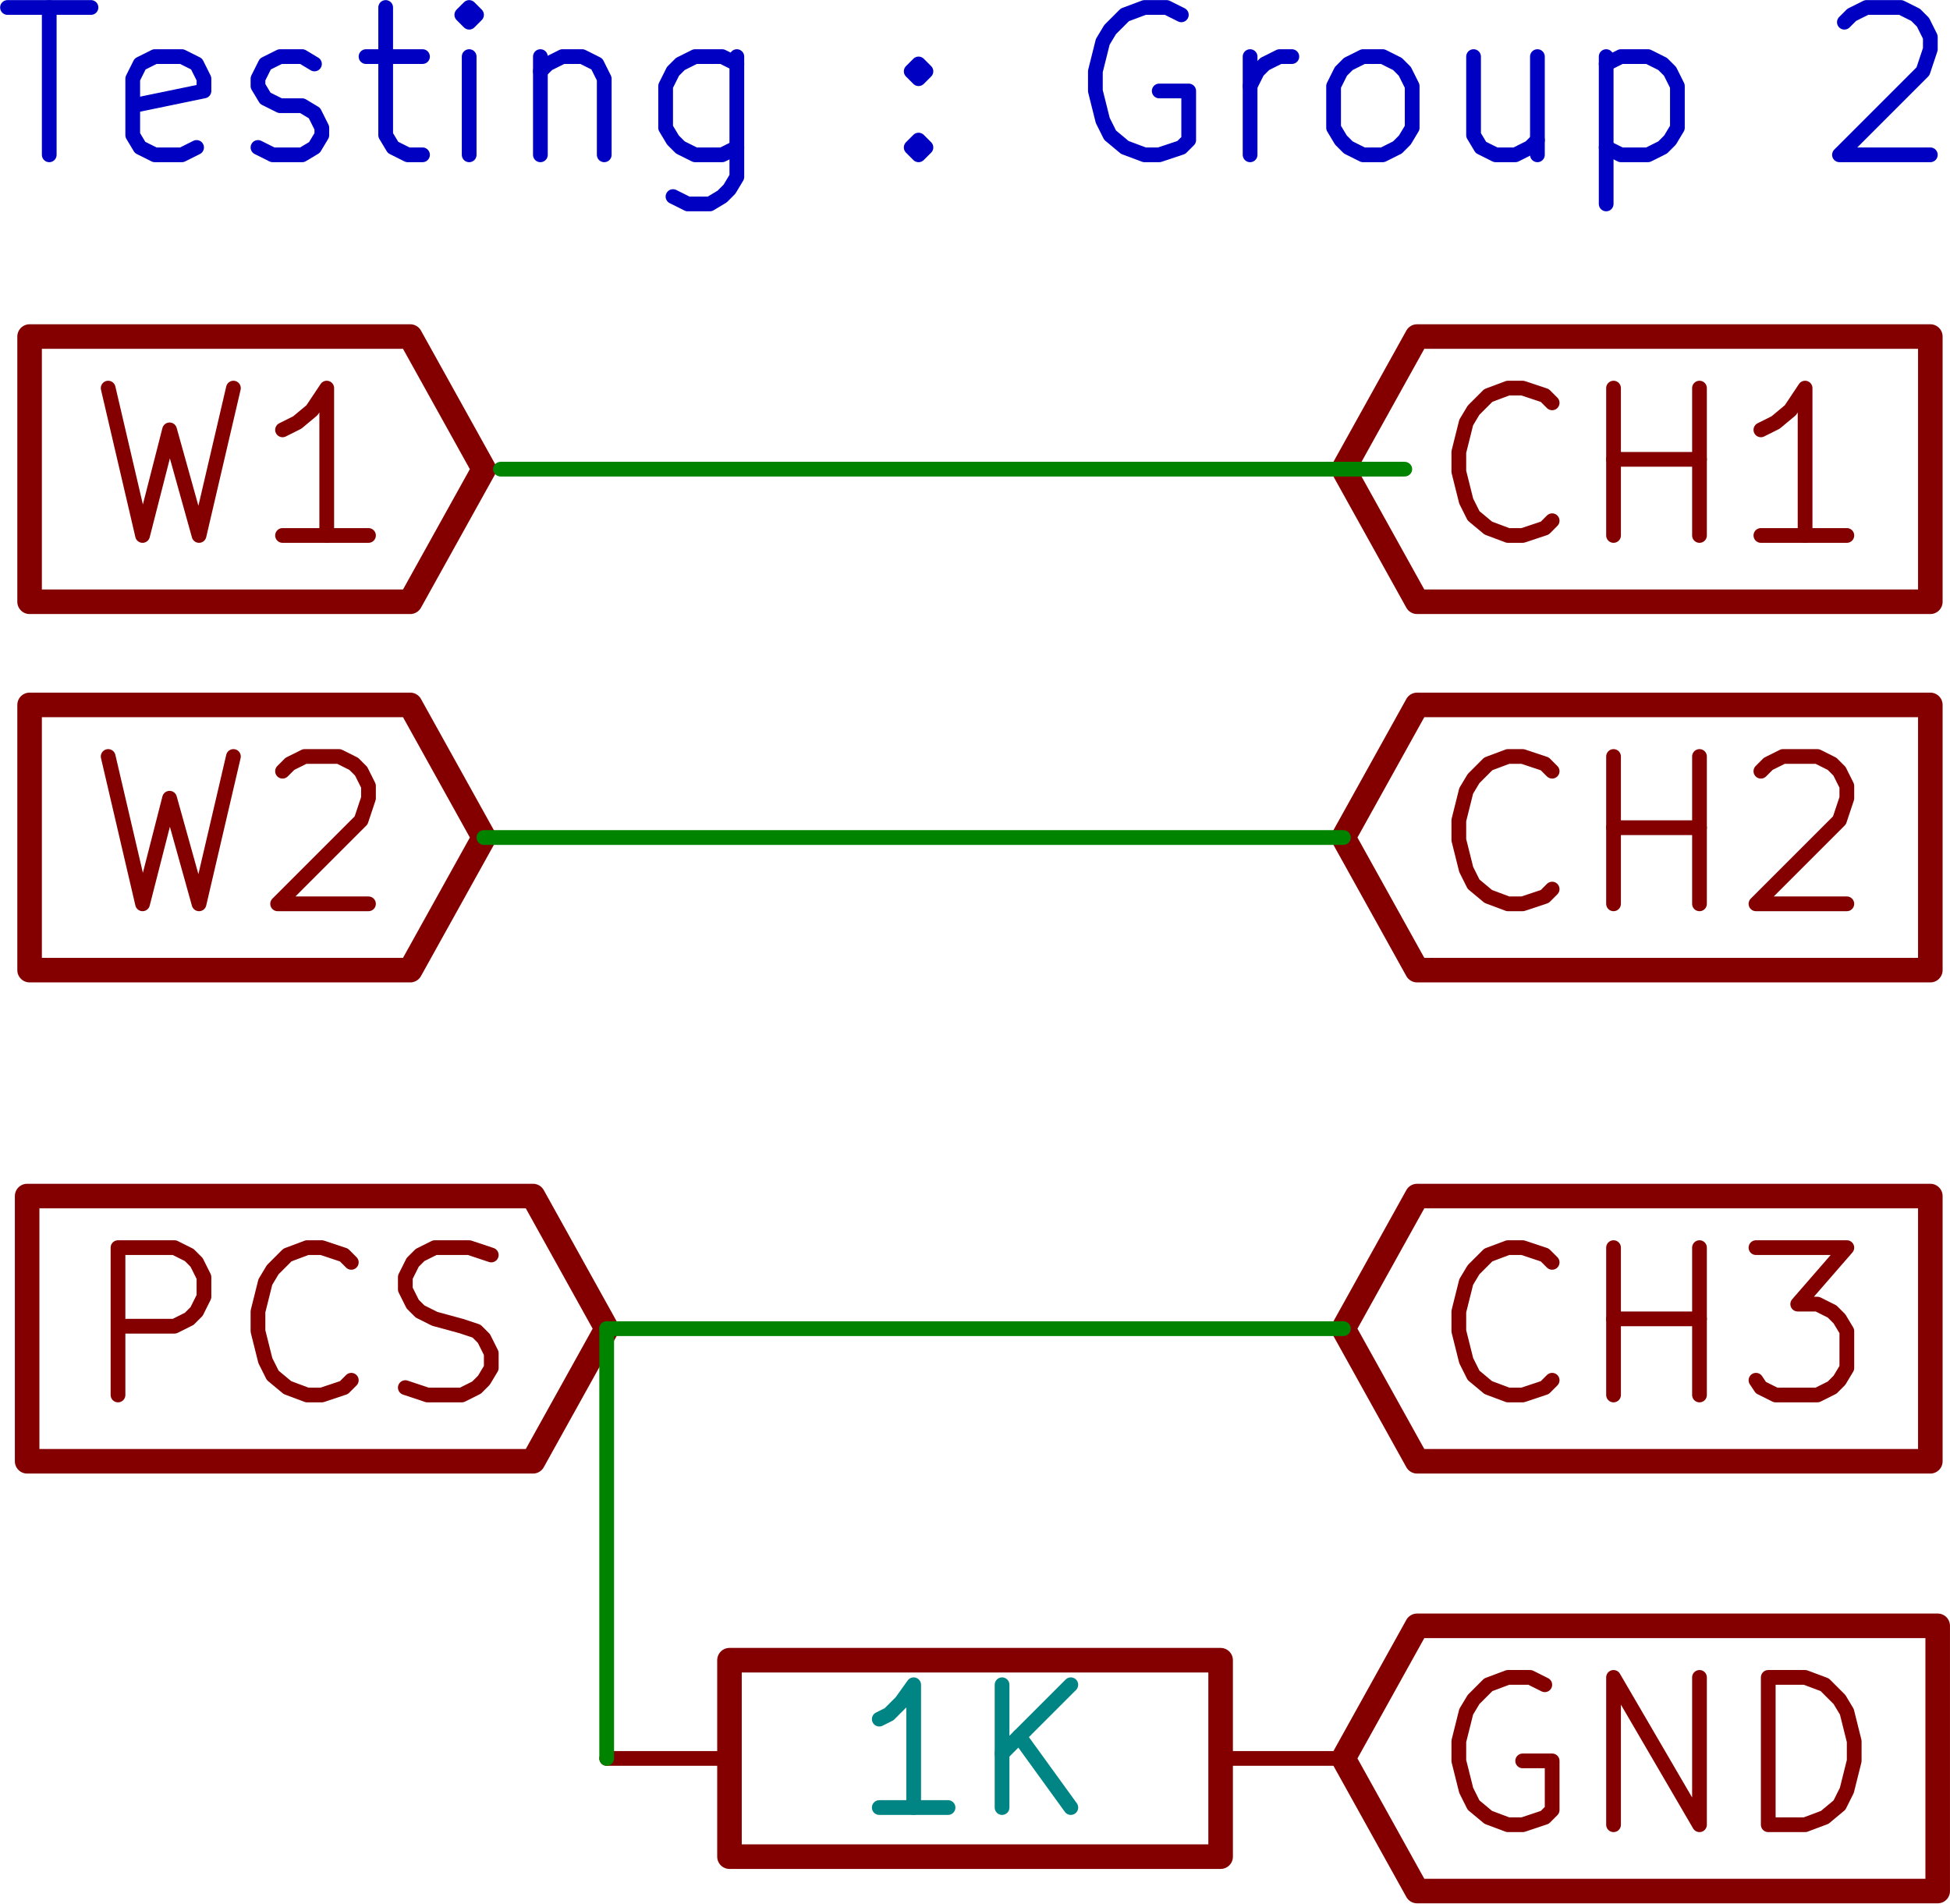
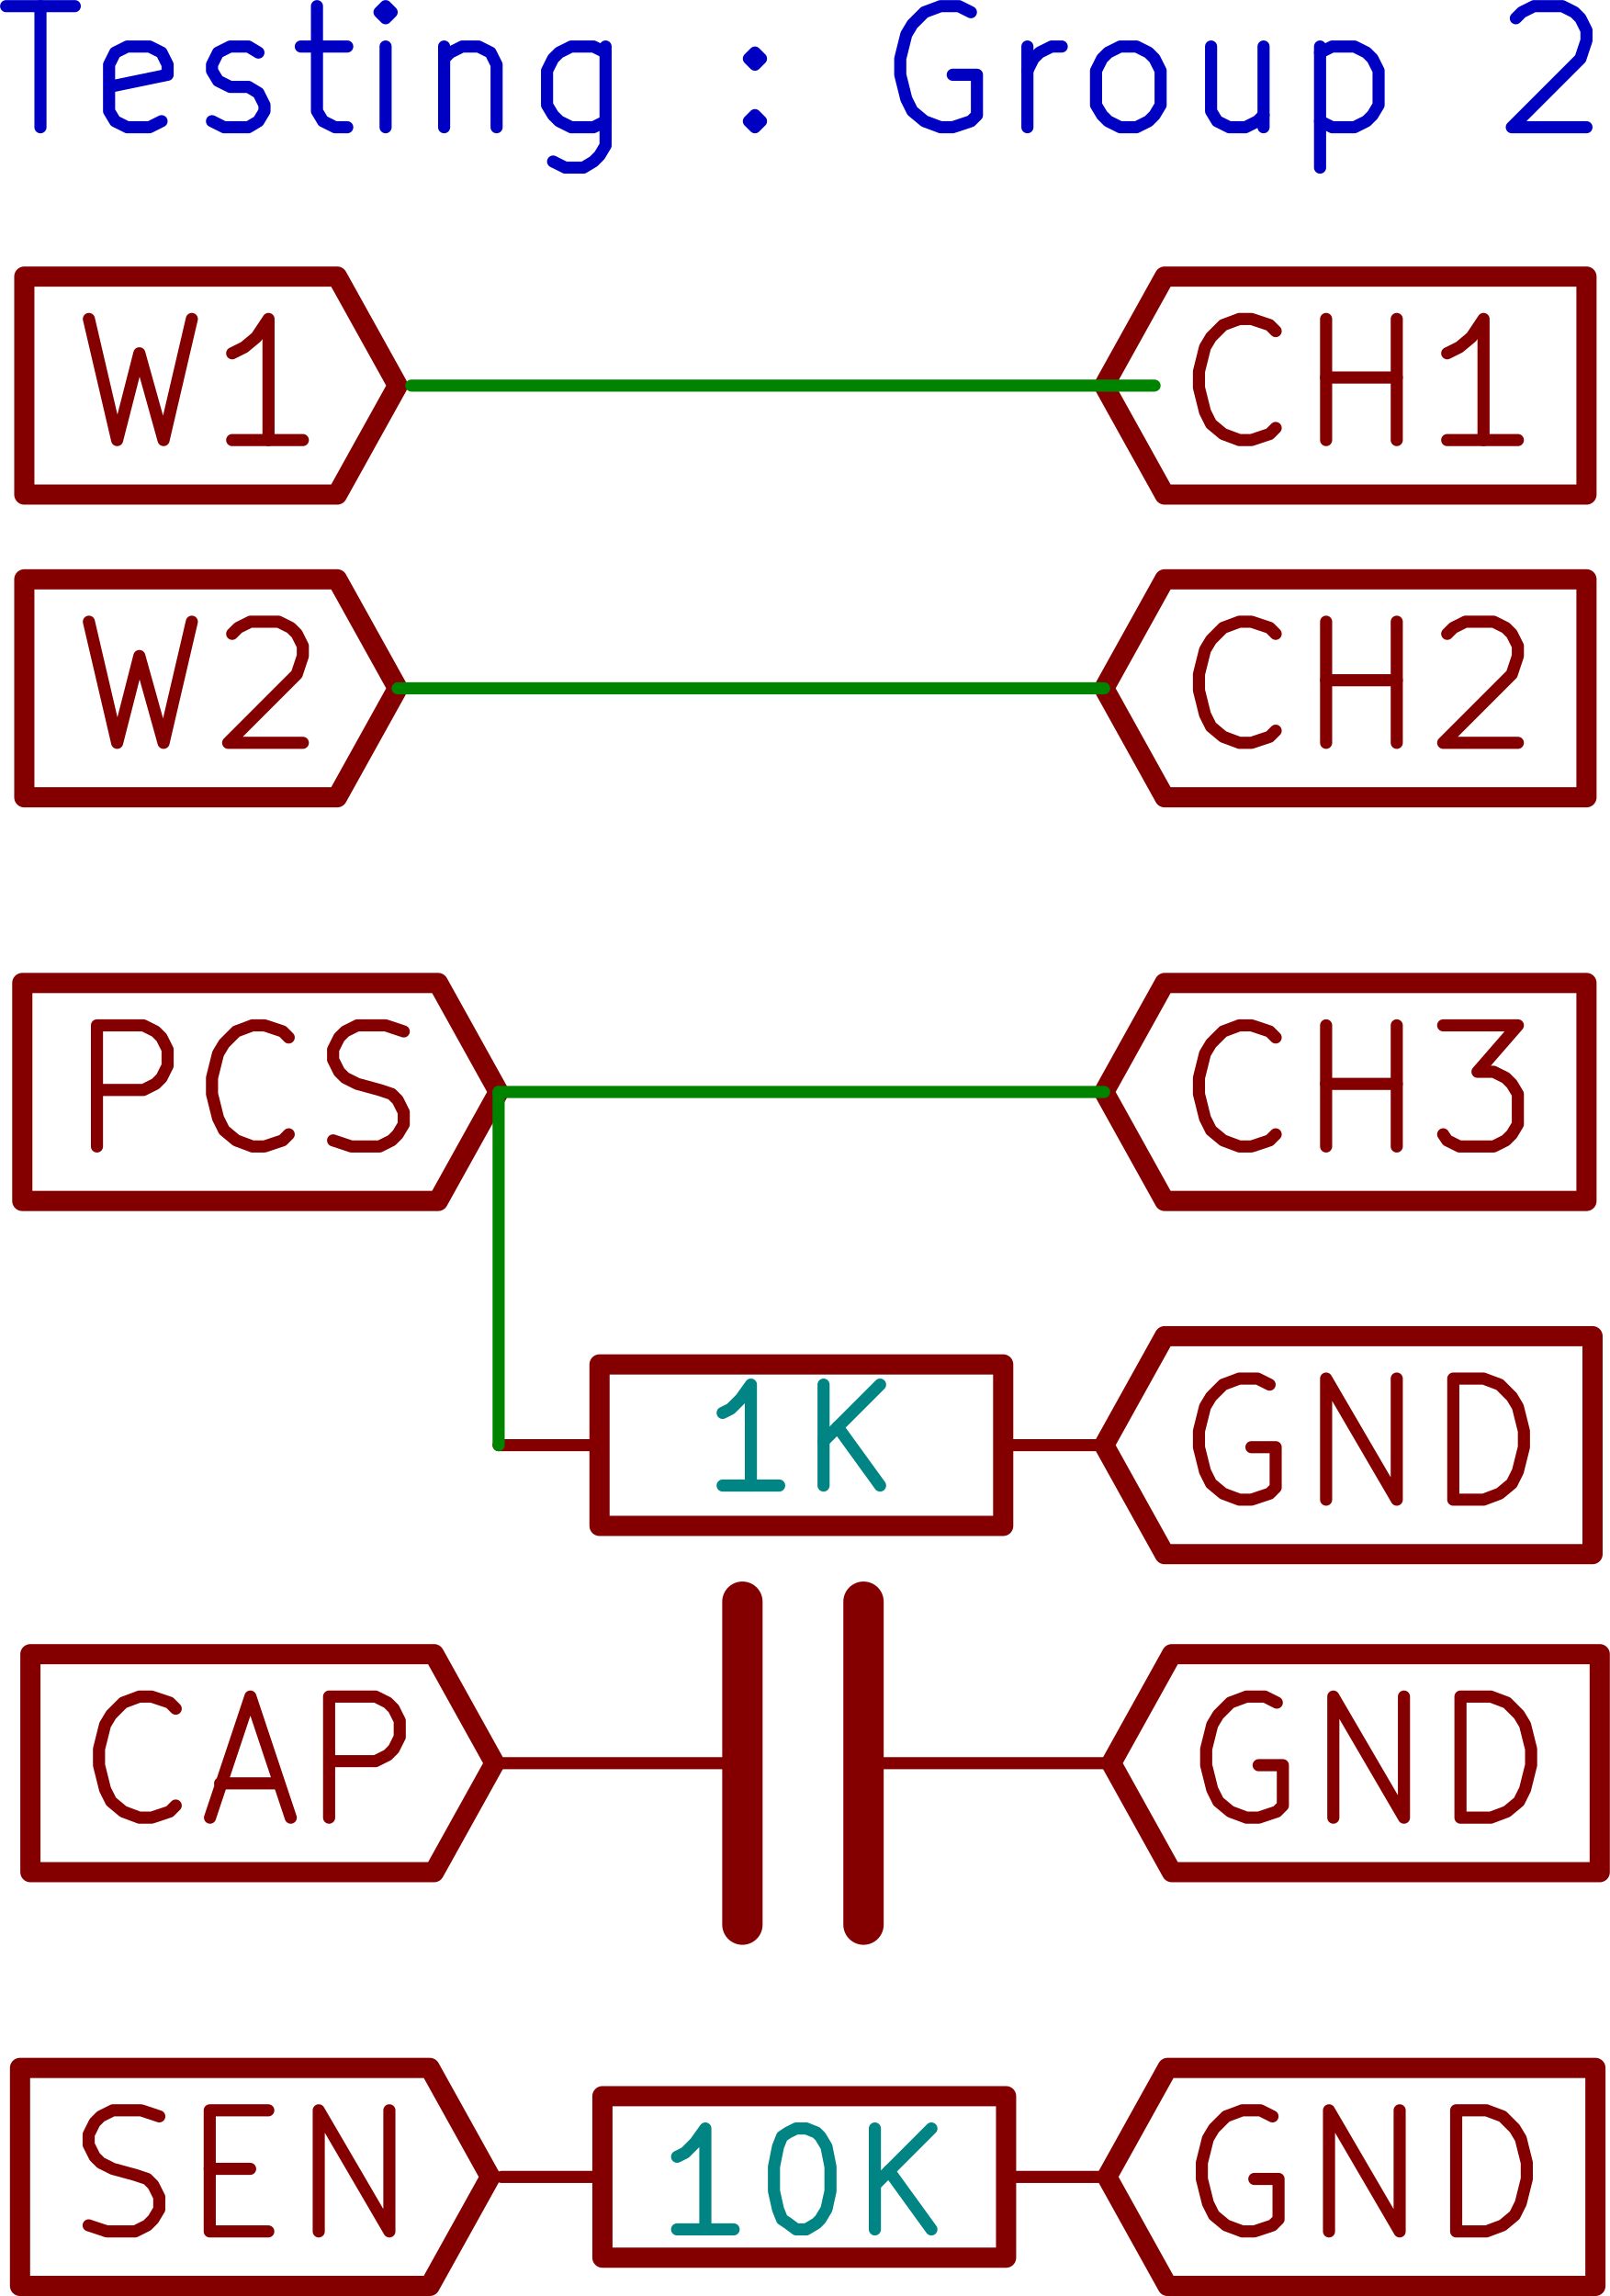
- <svg xmlns="http://www.w3.org/2000/svg" width="20.169mm" height="19.686mm" viewBox="0 0 71.464 69.754" id="svg10254" version="1.1">
+ <svg xmlns="http://www.w3.org/2000/svg" width="20.259mm" height="28.895mm" viewBox="0 0 71.785 102.385" id="svg10254" version="1.1">
  <defs id="defs10256" />
  <g id="layer1" transform="translate(-298.5538,-411.771)">
    <g transform="matrix(0.00899999,0,0,0.00899999,-95.46188,332.215)" style="fill:#0000c2;fill-opacity:0;stroke:#0000c2;stroke-width:60;stroke-linecap:round;stroke-linejoin:round;stroke-opacity:1" id="g1904">
      <path d="m 43810,8870 340,0" id="path1906" />
      <path d="m 43980,9470 0,-600" id="path1908" />
      <path d="m 44580,9440 -60,30 -110,0 -60,-30 -30,-50 0,-230 30,-60 60,-30 110,0 60,30 30,60 0,50 -290,60" id="path1910" />
      <path d="m 44830,9440 60,30 120,0 50,-30 30,-50 0,-30 -30,-60 -50,-30 -90,0 -60,-30 -30,-50 0,-30 30,-60 60,-30 90,0 50,30" id="path1912" />
      <path d="m 45270,9070 230,0" id="path1914" />
      <path d="m 45350,8870 0,520 30,50 60,30 60,0" id="path1916" />
      <path d="m 45690,9470 0,-400" id="path1918" />
      <path d="m 45690,8870 -30,30 30,30 30,-30 -30,-30 0,60" id="path1920" />
      <path d="m 45980,9070 0,400" id="path1922" />
      <path d="m 45980,9130 30,-30 60,-30 80,0 60,30 30,60 0,310" id="path1924" />
      <path d="m 46780,9070 0,490 -30,50 -30,30 -50,30 -90,0 -60,-30" id="path1926" />
      <path d="m 46780,9440 -60,30 -110,0 -60,-30 -30,-30 -30,-50 0,-170 30,-60 30,-30 60,-30 110,0 60,30" id="path1928" />
      <path d="m 47520,9410 30,30 -30,30 -30,-30 30,-30 0,60" id="path1930" />
      <path d="m 47520,9100 30,30 -30,30 -30,-30 30,-30 0,60" id="path1932" />
      <path d="m 48590,8900 -60,-30 -90,0 -80,30 -60,60 -30,50 -30,120 0,80 30,120 30,60 60,50 80,30 60,0 90,-30 30,-30 0,-200 -120,0" id="path1934" />
      <path d="m 48870,9470 0,-400" id="path1936" />
      <path d="m 48870,9190 30,-60 30,-30 60,-30 50,0" id="path1938" />
      <path d="m 49330,9470 -60,-30 -30,-30 -30,-50 0,-170 30,-60 30,-30 60,-30 80,0 60,30 30,30 30,60 0,170 -30,50 -30,30 -60,30 -80,0" id="path1940" />
      <path d="m 50040,9070 0,400" id="path1942" />
      <path d="m 49780,9070 0,320 30,50 60,30 80,0 60,-30 30,-30" id="path1944" />
      <path d="m 50320,9070 0,600" id="path1946" />
      <path d="m 50320,9100 60,-30 110,0 60,30 30,30 30,60 0,170 -30,50 -30,30 -60,30 -110,0 -60,-30" id="path1948" />
      <path d="m 51290,8930 30,-30 60,-30 140,0 60,30 30,30 30,60 0,50 -30,90 -340,340 370,0" id="path1950" />
    </g>
    <g transform="matrix(0.00899999,0,0,0.00899999,-95.46188,332.215)" style="fill:#840000;fill-opacity:0;stroke:#840000;stroke-width:60;stroke-linecap:round;stroke-linejoin:round;stroke-opacity:1" id="g1952">
      <path d="m 44220,10420 140,600 110,-430 120,430 140,-600" id="path1954" />
      <path d="m 45280,11020 -350,0" id="path1956" />
      <path d="m 45110,11020 0,-600 -60,90 -60,50 -60,30" id="path1958" />
    </g>
    <g transform="matrix(0.00899999,0,0,0.00899999,-95.46188,332.215)" style="fill:#840000;fill-opacity:0;stroke:#840000;stroke-width:100;stroke-linecap:round;stroke-linejoin:round;stroke-opacity:1" id="g1960">
      <polyline fill="none;" points="45750,10750 45450,10210 43900,10210 43900,10750 43900,11290 45450,11290 45750,10750 " id="polyline1962" />
    </g>
    <g transform="matrix(0.00899999,0,0,0.00899999,-95.46188,332.215)" style="fill:#840000;fill-opacity:0;stroke:#840000;stroke-width:60;stroke-linecap:round;stroke-linejoin:round;stroke-opacity:1" id="g1964">
      <path d="m 50100,10960 -30,30 -90,30 -60,0 -80,-30 -60,-50 -30,-60 -30,-120 0,-80 30,-120 30,-50 60,-60 80,-30 60,0 90,30 30,30" id="path1966" />
      <path d="m 50350,11020 0,-600" id="path1968" />
      <path d="m 50350,10710 350,0" id="path1970" />
      <path d="m 50700,11020 0,-600" id="path1972" />
      <path d="m 51300,11020 -350,0" id="path1974" />
      <path d="m 51130,11020 0,-600 -60,90 -60,50 -60,30" id="path1976" />
    </g>
    <g transform="matrix(0.00899999,0,0,0.00899999,-95.46188,332.215)" style="fill:#840000;fill-opacity:0;stroke:#840000;stroke-width:100;stroke-linecap:round;stroke-linejoin:round;stroke-opacity:1" id="g1978">
      <polyline fill="none;" points="49250,10750 49550,11290 51640,11290 51640,10750 51640,10210 49550,10210 49250,10750 " id="polyline1980" />
    </g>
    <g style="fill:#008400;fill-opacity:0;stroke:#008400;stroke-width:60;stroke-linecap:round;stroke-linejoin:round;stroke-opacity:1" id="g1984" transform="matrix(0.00946175,0,0,0.00899999,-118.3328,332.215)">
      <path d="m 49500,10750 -3500,0" id="path1986" />
    </g>
    <g transform="matrix(0.00899999,0,0,0.00899999,-95.46188,332.215)" style="fill:#840000;fill-opacity:0;stroke:#840000;stroke-width:60;stroke-linecap:round;stroke-linejoin:round;stroke-opacity:1" id="g1988">
      <path d="m 44220,11920 140,600 110,-430 120,430 140,-600" id="path1990" />
      <path d="m 44930,11980 30,-30 60,-30 140,0 60,30 30,30 30,60 0,50 -30,90 -340,340 370,0" id="path1992" />
    </g>
    <g transform="matrix(0.00899999,0,0,0.00899999,-95.46188,332.215)" style="fill:#840000;fill-opacity:0;stroke:#840000;stroke-width:100;stroke-linecap:round;stroke-linejoin:round;stroke-opacity:1" id="g1994">
      <polyline fill="none;" points="45750,12250 45450,11710 43900,11710 43900,12250 43900,12790 45450,12790 45750,12250 " id="polyline1996" />
    </g>
    <g transform="matrix(0.00899999,0,0,0.00899999,-95.46188,332.215)" style="fill:#840000;fill-opacity:0;stroke:#840000;stroke-width:60;stroke-linecap:round;stroke-linejoin:round;stroke-opacity:1" id="g1998">
      <path d="m 50100,12460 -30,30 -90,30 -60,0 -80,-30 -60,-50 -30,-60 -30,-120 0,-80 30,-120 30,-50 60,-60 80,-30 60,0 90,30 30,30" id="path2000" />
      <path d="m 50350,12520 0,-600" id="path2002" />
      <path d="m 50350,12210 350,0" id="path2004" />
      <path d="m 50700,12520 0,-600" id="path2006" />
      <path d="m 50950,11980 30,-30 60,-30 140,0 60,30 30,30 30,60 0,50 -30,90 -340,340 370,0" id="path2008" />
    </g>
    <g transform="matrix(0.00899999,0,0,0.00899999,-95.46188,332.215)" style="fill:#840000;fill-opacity:0;stroke:#840000;stroke-width:100;stroke-linecap:round;stroke-linejoin:round;stroke-opacity:1" id="g2010">
      <polyline fill="none;" points="49250,12250 49550,12790 51640,12790 51640,12250 51640,11710 49550,11710 49250,12250 " id="polyline2012" />
    </g>
    <g transform="matrix(0.00899999,0,0,0.00899999,-95.46188,332.215)" style="fill:#008400;fill-opacity:0;stroke:#008400;stroke-width:60;stroke-linecap:round;stroke-linejoin:round;stroke-opacity:1" id="g2016">
      <path d="m 49250,12250 -3500,0" id="path2018" />
    </g>
    <g transform="matrix(0.00899999,0,0,0.00899999,-95.46188,332.215)" style="fill:#840000;fill-opacity:0;stroke:#840000;stroke-width:60;stroke-linecap:round;stroke-linejoin:round;stroke-opacity:1" id="g2020">
      <path d="m 44260,14520 0,-600 230,0 60,30 30,30 30,60 0,80 -30,60 -30,30 -60,30 -230,0" id="path2022" />
      <path d="m 45210,14460 -30,30 -90,30 -60,0 -80,-30 -60,-50 -30,-60 -30,-120 0,-80 30,-120 30,-50 60,-60 80,-30 60,0 90,30 30,30" id="path2024" />
      <path d="m 45430,14490 90,30 140,0 60,-30 30,-30 30,-50 0,-60 -30,-60 -30,-30 -60,-20 -110,-30 -60,-30 -30,-30 -30,-60 0,-50 30,-60 30,-30 60,-30 140,0 90,30" id="path2026" />
    </g>
    <g transform="matrix(0.00899999,0,0,0.00899999,-95.46188,332.215)" style="fill:#840000;fill-opacity:0;stroke:#840000;stroke-width:100;stroke-linecap:round;stroke-linejoin:round;stroke-opacity:1" id="g2028">
      <polyline fill="none;" points="46250,14250 45950,13710 43890,13710 43890,14250 43890,14790 45950,14790 46250,14250 " id="polyline2030" />
    </g>
    <g transform="matrix(0.00899999,0,0,0.00899999,-95.46188,332.215)" style="fill:#840000;fill-opacity:0;stroke:#840000;stroke-width:60;stroke-linecap:round;stroke-linejoin:round;stroke-opacity:1" id="g2032">
      <path d="m 50100,14460 -30,30 -90,30 -60,0 -80,-30 -60,-50 -30,-60 -30,-120 0,-80 30,-120 30,-50 60,-60 80,-30 60,0 90,30 30,30" id="path2034" />
      <path d="m 50350,14520 0,-600" id="path2036" />
      <path d="m 50350,14210 350,0" id="path2038" />
      <path d="m 50700,14520 0,-600" id="path2040" />
      <path d="m 50930,13920 370,0 -200,230 80,0 60,30 30,30 30,50 0,150 -30,50 -30,30 -60,30 -170,0 -60,-30 -20,-30" id="path2042" />
    </g>
    <g transform="matrix(0.00899999,0,0,0.00899999,-95.46188,332.215)" style="fill:#840000;fill-opacity:0;stroke:#840000;stroke-width:100;stroke-linecap:round;stroke-linejoin:round;stroke-opacity:1" id="g2044">
      <polyline fill="none;" points="49250,14250 49550,14790 51640,14790 51640,14250 51640,13710 49550,13710 49250,14250 " id="polyline2046" />
    </g>
    <g transform="matrix(0.00899999,0,0,0.00899999,-95.46188,332.215)" style="fill:#840000;fill-opacity:0;stroke:#840000;stroke-width:60;stroke-linecap:round;stroke-linejoin:round;stroke-opacity:1" id="g2048">
      <path d="m 50070,15700 -60,-30 -90,0 -80,30 -60,60 -30,50 -30,120 0,80 30,120 30,60 60,50 80,30 60,0 90,-30 30,-30 0,-200 -120,0" id="path2050" />
      <path d="m 50350,16270 0,-600 350,600 0,-600" id="path2052" />
      <path d="m 50980,16270 0,-600 150,0 80,30 60,60 30,50 30,120 0,80 -30,120 -30,60 -60,50 -80,30 -150,0" id="path2054" />
    </g>
    <g transform="matrix(0.00899999,0,0,0.00899999,-95.46188,332.215)" style="fill:#840000;fill-opacity:0;stroke:#840000;stroke-width:100;stroke-linecap:round;stroke-linejoin:round;stroke-opacity:1" id="g2056">
      <polyline fill="none;" points="49250,16000 49550,16540 51670,16540 51670,16000 51670,15460 49550,15460 49250,16000 " id="polyline2058" />
    </g>
    <g transform="matrix(0.00899999,0,0,0.00899999,-95.46188,332.215)" style="fill:#840000;fill-opacity:0;stroke:#840000;stroke-width:100;stroke-linecap:round;stroke-linejoin:round;stroke-opacity:1" id="g2062">
      <rect x="46750" y="15600" width="2000" height="800" rx="0" id="rect2064" />
    </g>
    <g transform="matrix(0.00899999,0,0,0.00899999,-95.46188,332.215)" style="fill:#840000;fill-opacity:0;stroke:#840000;stroke-width:60;stroke-linecap:round;stroke-linejoin:round;stroke-opacity:1" id="g2066">
      <path d="m 48750,16000 500,0" id="path2068" />
      <path d="m 46750,16000 -500,0" id="path2070" />
    </g>
    <g transform="matrix(0.00899999,0,0,0.00899999,-95.46188,332.215)" style="fill:#008484;fill-opacity:0;stroke:#008484;stroke-width:60;stroke-linecap:round;stroke-linejoin:round;stroke-opacity:1" id="g2072">
      <path d="m 47640,16200 -280,0" id="path2074" />
      <path d="m 47500,16200 0,-500 -50,70 -50,50 -40,20" id="path2076" />
      <path d="m 47860,16200 0,-500" id="path2078" />
      <path d="m 48140,16200 -210,-290" id="path2080" />
      <path d="m 48140,15700 -280,280" id="path2082" />
    </g>
    <g transform="matrix(0.00899999,0,0,0.00899999,-95.46188,332.215)" style="fill:#008400;fill-opacity:0;stroke:#008400;stroke-width:60;stroke-linecap:round;stroke-linejoin:round;stroke-opacity:1" id="g2084">
      <path d="m 46250,14250 0,1750" id="path2086" />
      <path d="m 49250,14250 -3000,0" id="path2088" />
    </g>
+     <g style="fill:#840000;fill-opacity:0;stroke:#840000;stroke-width:60;stroke-linecap:round;stroke-linejoin:round;stroke-opacity:1" id="g1736" transform="matrix(0.00899999,0,0,0.00899999,-3.390605,312.6459)">
+       <path d="m 34420,19960 -30,30 -90,30 -60,0 -80,-30 -60,-50 -30,-60 -30,-120 0,-80 30,-120 30,-50 60,-60 80,-30 60,0 90,30 30,30" id="path1738" />
+       <path d="m 34640,19850 290,0" id="path1740" />
+       <path d="m 34590,20020 200,-600 200,600" id="path1742" />
+       <path d="m 35180,20020 0,-600 230,0 60,30 30,30 30,60 0,80 -30,60 -30,30 -60,30 -230,0" id="path1744" />
+     </g>
+     <g style="fill:#840000;fill-opacity:0;stroke:#840000;stroke-width:100;stroke-linecap:round;stroke-linejoin:round;stroke-opacity:1" id="g1746" transform="matrix(0.00899999,0,0,0.00899999,-3.390605,312.6459)">
+       <polyline fill="none;" points="36000,19750 35700,19210 33700,19210 33700,19750 33700,20290 35700,20290 36000,19750 " id="polyline1748" />
+     </g>
+     <g style="fill:#840000;fill-opacity:0;stroke:#840000;stroke-width:60;stroke-linecap:round;stroke-linejoin:round;stroke-opacity:1" id="g1750" transform="matrix(0.00899999,0,0,0.00899999,-7.390605,312.6459)">
+       <path d="m 40320,19450 -60,-30 -90,0 -80,30 -60,60 -30,50 -30,120 0,80 30,120 30,60 60,50 80,30 60,0 90,-30 30,-30 0,-200 -120,0" id="path1752" />
+       <path d="m 40600,20020 0,-600 350,600 0,-600" id="path1754" />
+       <path d="m 41230,20020 0,-600 150,0 80,30 60,60 30,50 30,120 0,80 -30,120 -30,60 -60,50 -80,30 -150,0" id="path1756" />
+     </g>
+     <g style="fill:#840000;fill-opacity:0;stroke:#840000;stroke-width:100;stroke-linecap:round;stroke-linejoin:round;stroke-opacity:1" id="g1758" transform="matrix(0.00899999,0,0,0.00899999,-7.390605,312.6459)">
+       <polyline fill="none;" points="39500,19750 39800,20290 41920,20290 41920,19750 41920,19210 39800,19210 39500,19750 " id="polyline1760" />
+     </g>
+     <g style="fill:#840000;fill-opacity:0;stroke:#840000;stroke-width:200;stroke-linecap:round;stroke-linejoin:round;stroke-opacity:1" id="g1764" transform="matrix(0.00899999,0,0,0.00899999,-5.390605,312.6459)">
+       <polyline fill="none;" points="38050,20550 38050,18950 " id="polyline1766" />
+       <polyline fill="none;" points="37450,20550 37450,18950 " id="polyline1768" />
+     </g>
+     <g style="fill:#840000;fill-opacity:0;stroke:#840000;stroke-width:60;stroke-linecap:round;stroke-linejoin:round;stroke-opacity:1" id="g1770" transform="matrix(0.00899999,0,0,0.00899999,-5.390605,312.6459)">
+       <path d="m 37350,19750 -1100,0" id="path1772" />
+       <path d="m 38150,19750 1100,0" id="path1774" />
+     </g>
+     <g style="fill:#840000;fill-opacity:0;stroke:#840000;stroke-width:100;stroke-linecap:round;stroke-linejoin:round;stroke-opacity:1" id="g1680" transform="matrix(0.00899999,0,0,0.00899999,-7.582935,344.5964)">
+       <rect x="37000" y="17850" width="2000" height="800" rx="0" id="rect1682" />
+     </g>
+     <g style="fill:#840000;fill-opacity:0;stroke:#840000;stroke-width:60;stroke-linecap:round;stroke-linejoin:round;stroke-opacity:1" id="g1684" transform="matrix(0.00899999,0,0,0.00899999,-7.582935,344.5964)">
+       <path d="m 37000,18250 -500,0" id="path1686" />
+       <path d="m 39000,18250 500,0" id="path1688" />
+     </g>
+     <g style="fill:#008484;fill-opacity:0;stroke:#008484;stroke-width:60;stroke-linecap:round;stroke-linejoin:round;stroke-opacity:1" id="g1690" transform="matrix(0.00899999,0,0,0.00899999,-7.582935,344.5964)">
+       <path d="m 37650,18510 -280,0" id="path1692" />
+       <path d="m 37510,18510 0,-500 -50,70 -50,50 -40,20" id="path1694" />
+       <path d="m 37960,18010 50,0 50,20 20,20 30,50 20,100 0,120 -20,90 -30,50 -20,20 -50,30 -50,0 -40,-30 -30,-20 -20,-50 -20,-90 0,-120 20,-100 20,-50 30,-20 40,-20" id="path1696" />
+       <path d="m 38350,18510 0,-500" id="path1698" />
+       <path d="m 38630,18510 -210,-290" id="path1700" />
+       <path d="m 38630,18010 -280,280" id="path1702" />
+     </g>
+     <g style="fill:#840000;fill-opacity:0;stroke:#840000;stroke-width:60;stroke-linecap:round;stroke-linejoin:round;stroke-opacity:1" id="g1704" transform="matrix(0.00899999,0,0,0.00899999,-3.582935,344.5964)">
+       <path d="m 34010,18490 90,30 140,0 60,-30 30,-30 30,-50 0,-60 -30,-60 -30,-30 -60,-20 -110,-30 -60,-30 -30,-30 -30,-60 0,-50 30,-60 30,-30 60,-30 140,0 90,30" id="path1706" />
+       <path d="m 34610,18210 200,0" id="path1708" />
+       <path d="m 34900,18520 -290,0 0,-600 290,0" id="path1710" />
+       <path d="m 35150,18520 0,-600 350,600 0,-600" id="path1712" />
+     </g>
+     <g style="fill:#840000;fill-opacity:0;stroke:#840000;stroke-width:100;stroke-linecap:round;stroke-linejoin:round;stroke-opacity:1" id="g1714" transform="matrix(0.00899999,0,0,0.00899999,-3.582935,344.5964)">
+       <polyline fill="none;" points="36000,18250 35700,17710 33670,17710 33670,18250 33670,18790 35700,18790 36000,18250 " id="polyline1716" />
+     </g>
+     <g style="fill:#840000;fill-opacity:0;stroke:#840000;stroke-width:60;stroke-linecap:round;stroke-linejoin:round;stroke-opacity:1" id="g1718" transform="matrix(0.00899999,0,0,0.00899999,-7.582935,344.5964)">
+       <path d="m 40320,17950 -60,-30 -90,0 -80,30 -60,60 -30,50 -30,120 0,80 30,120 30,60 60,50 80,30 60,0 90,-30 30,-30 0,-200 -120,0" id="path1720" />
+       <path d="m 40600,18520 0,-600 350,600 0,-600" id="path1722" />
+       <path d="m 41230,18520 0,-600 150,0 80,30 60,60 30,50 30,120 0,80 -30,120 -30,60 -60,50 -80,30 -150,0" id="path1724" />
+     </g>
+     <g style="fill:#840000;fill-opacity:0;stroke:#840000;stroke-width:100;stroke-linecap:round;stroke-linejoin:round;stroke-opacity:1" id="g1726" transform="matrix(0.00899999,0,0,0.00899999,-7.582935,344.5964)">
+       <polyline fill="none;" points="39500,18250 39800,18790 41920,18790 41920,18250 41920,17710 39800,17710 39500,18250 " id="polyline1728" />
+     </g>
  </g>
</svg>
